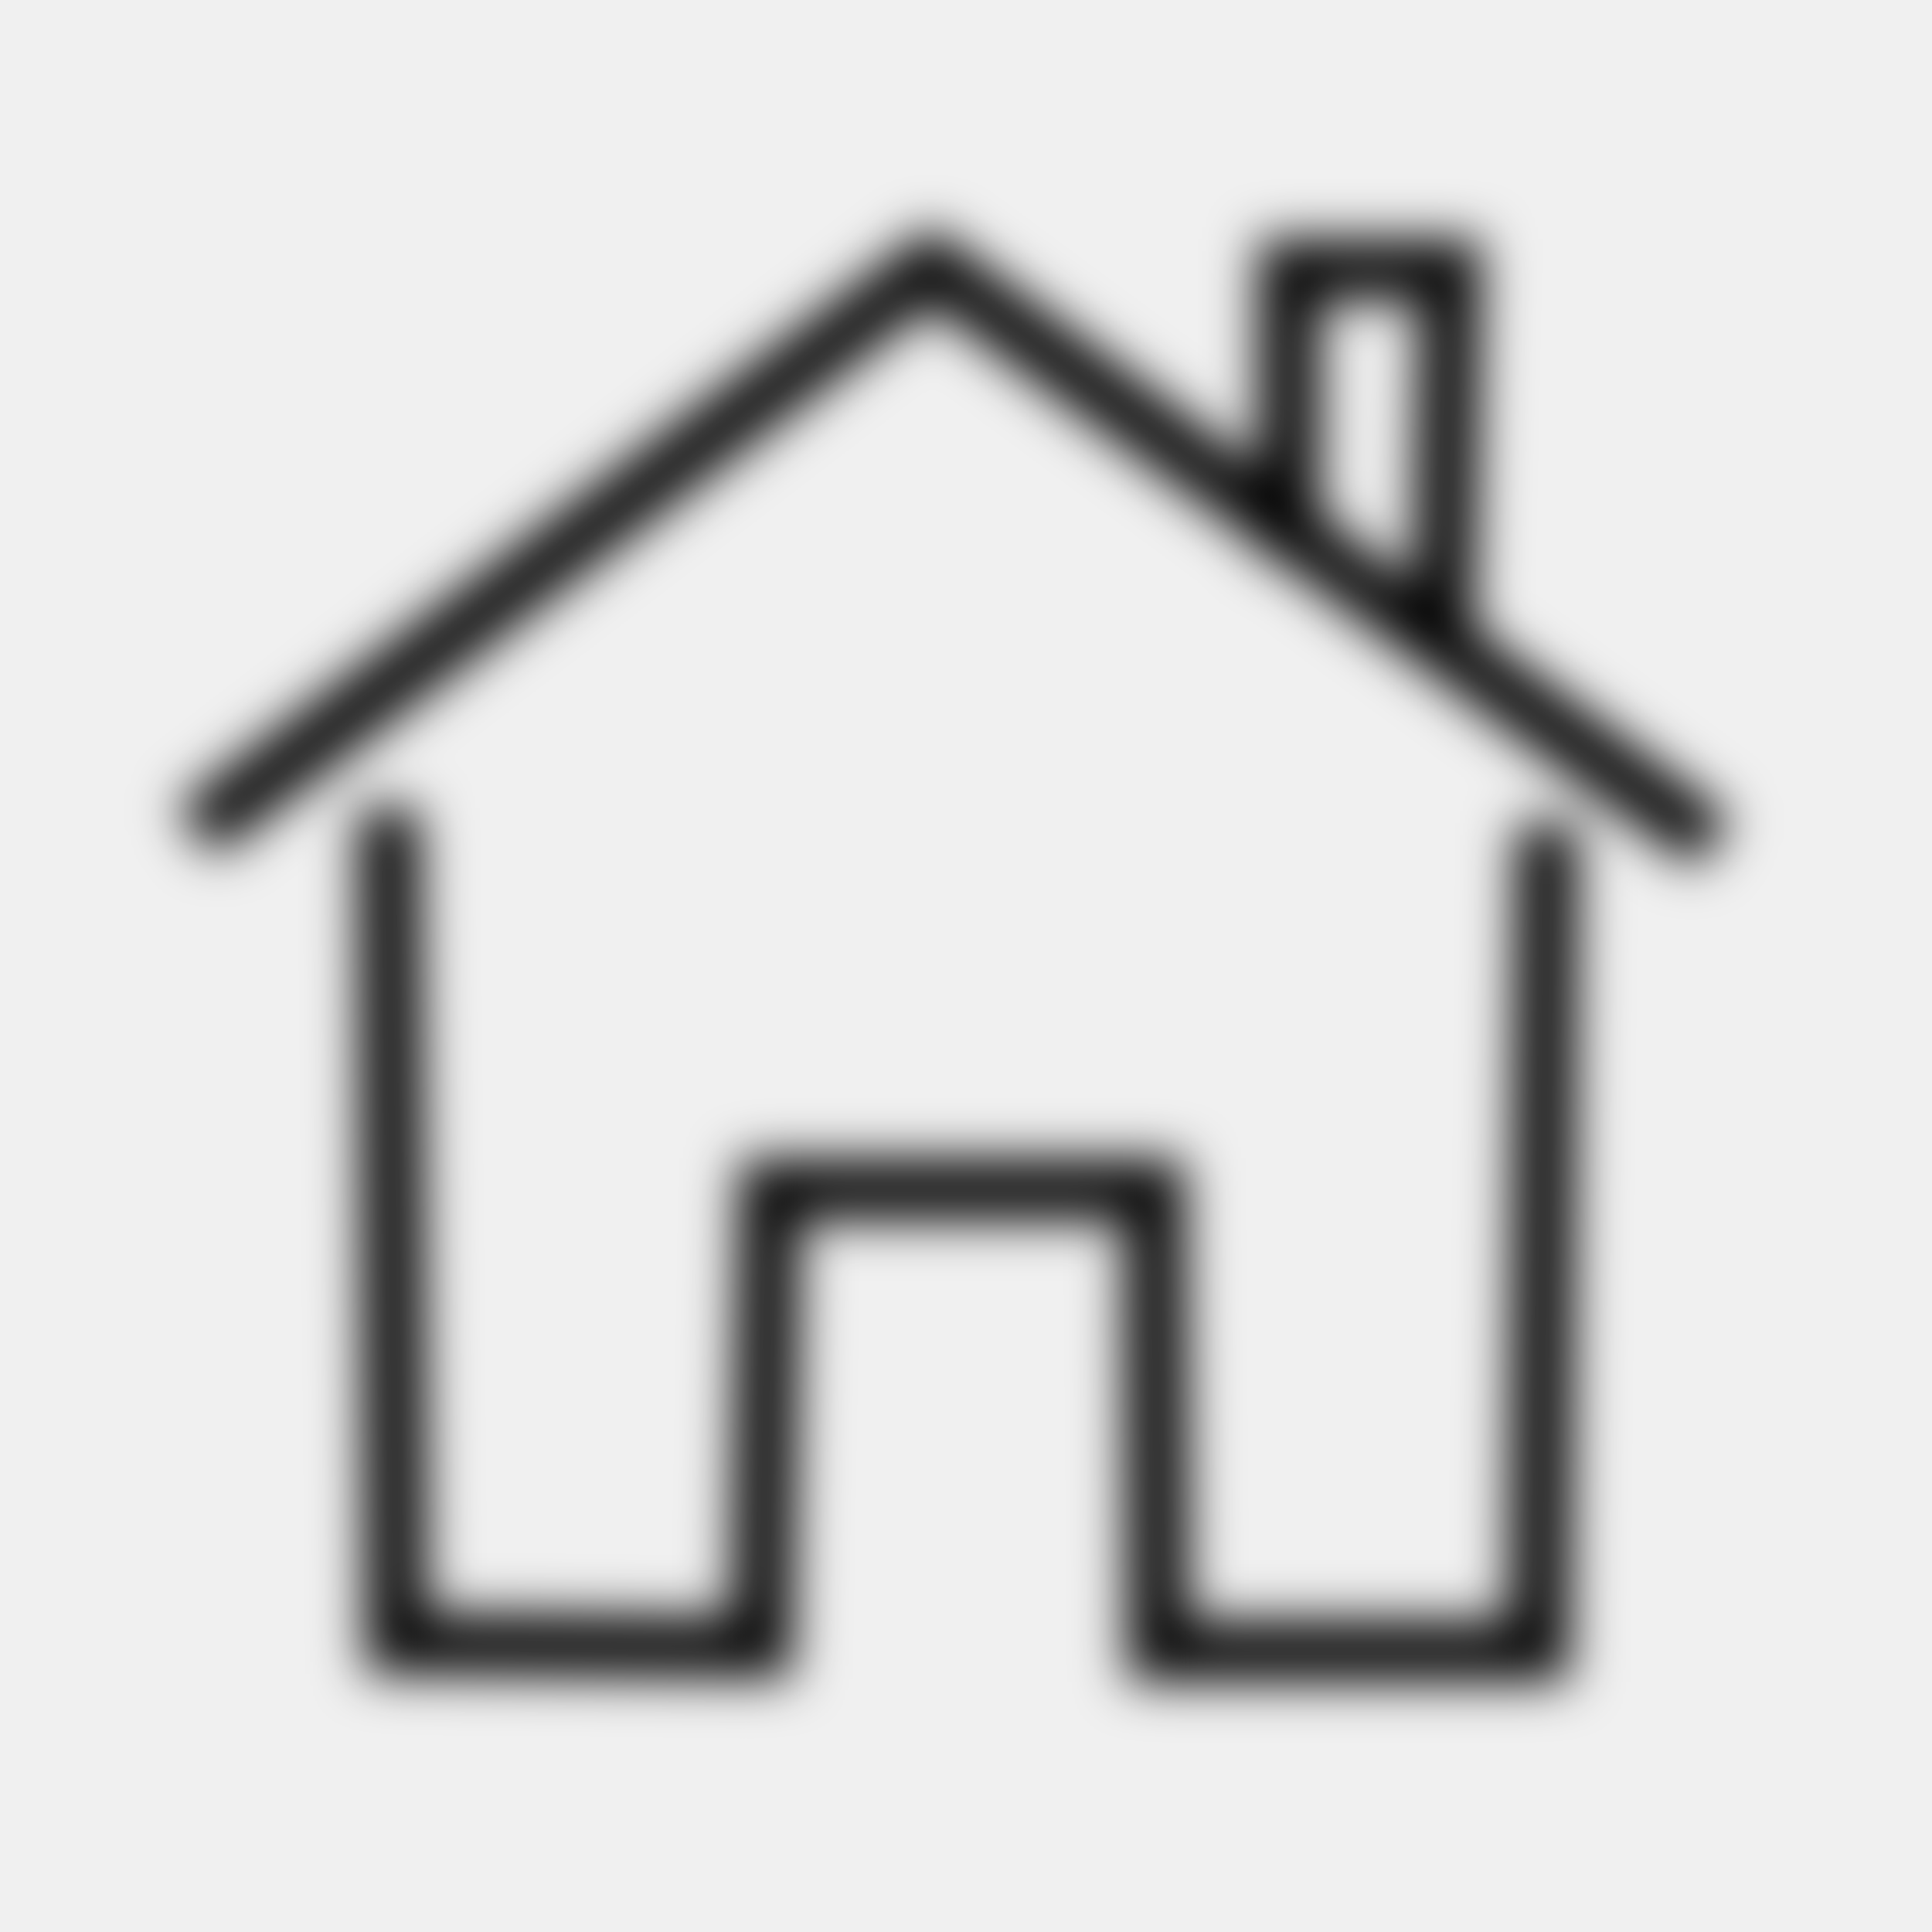
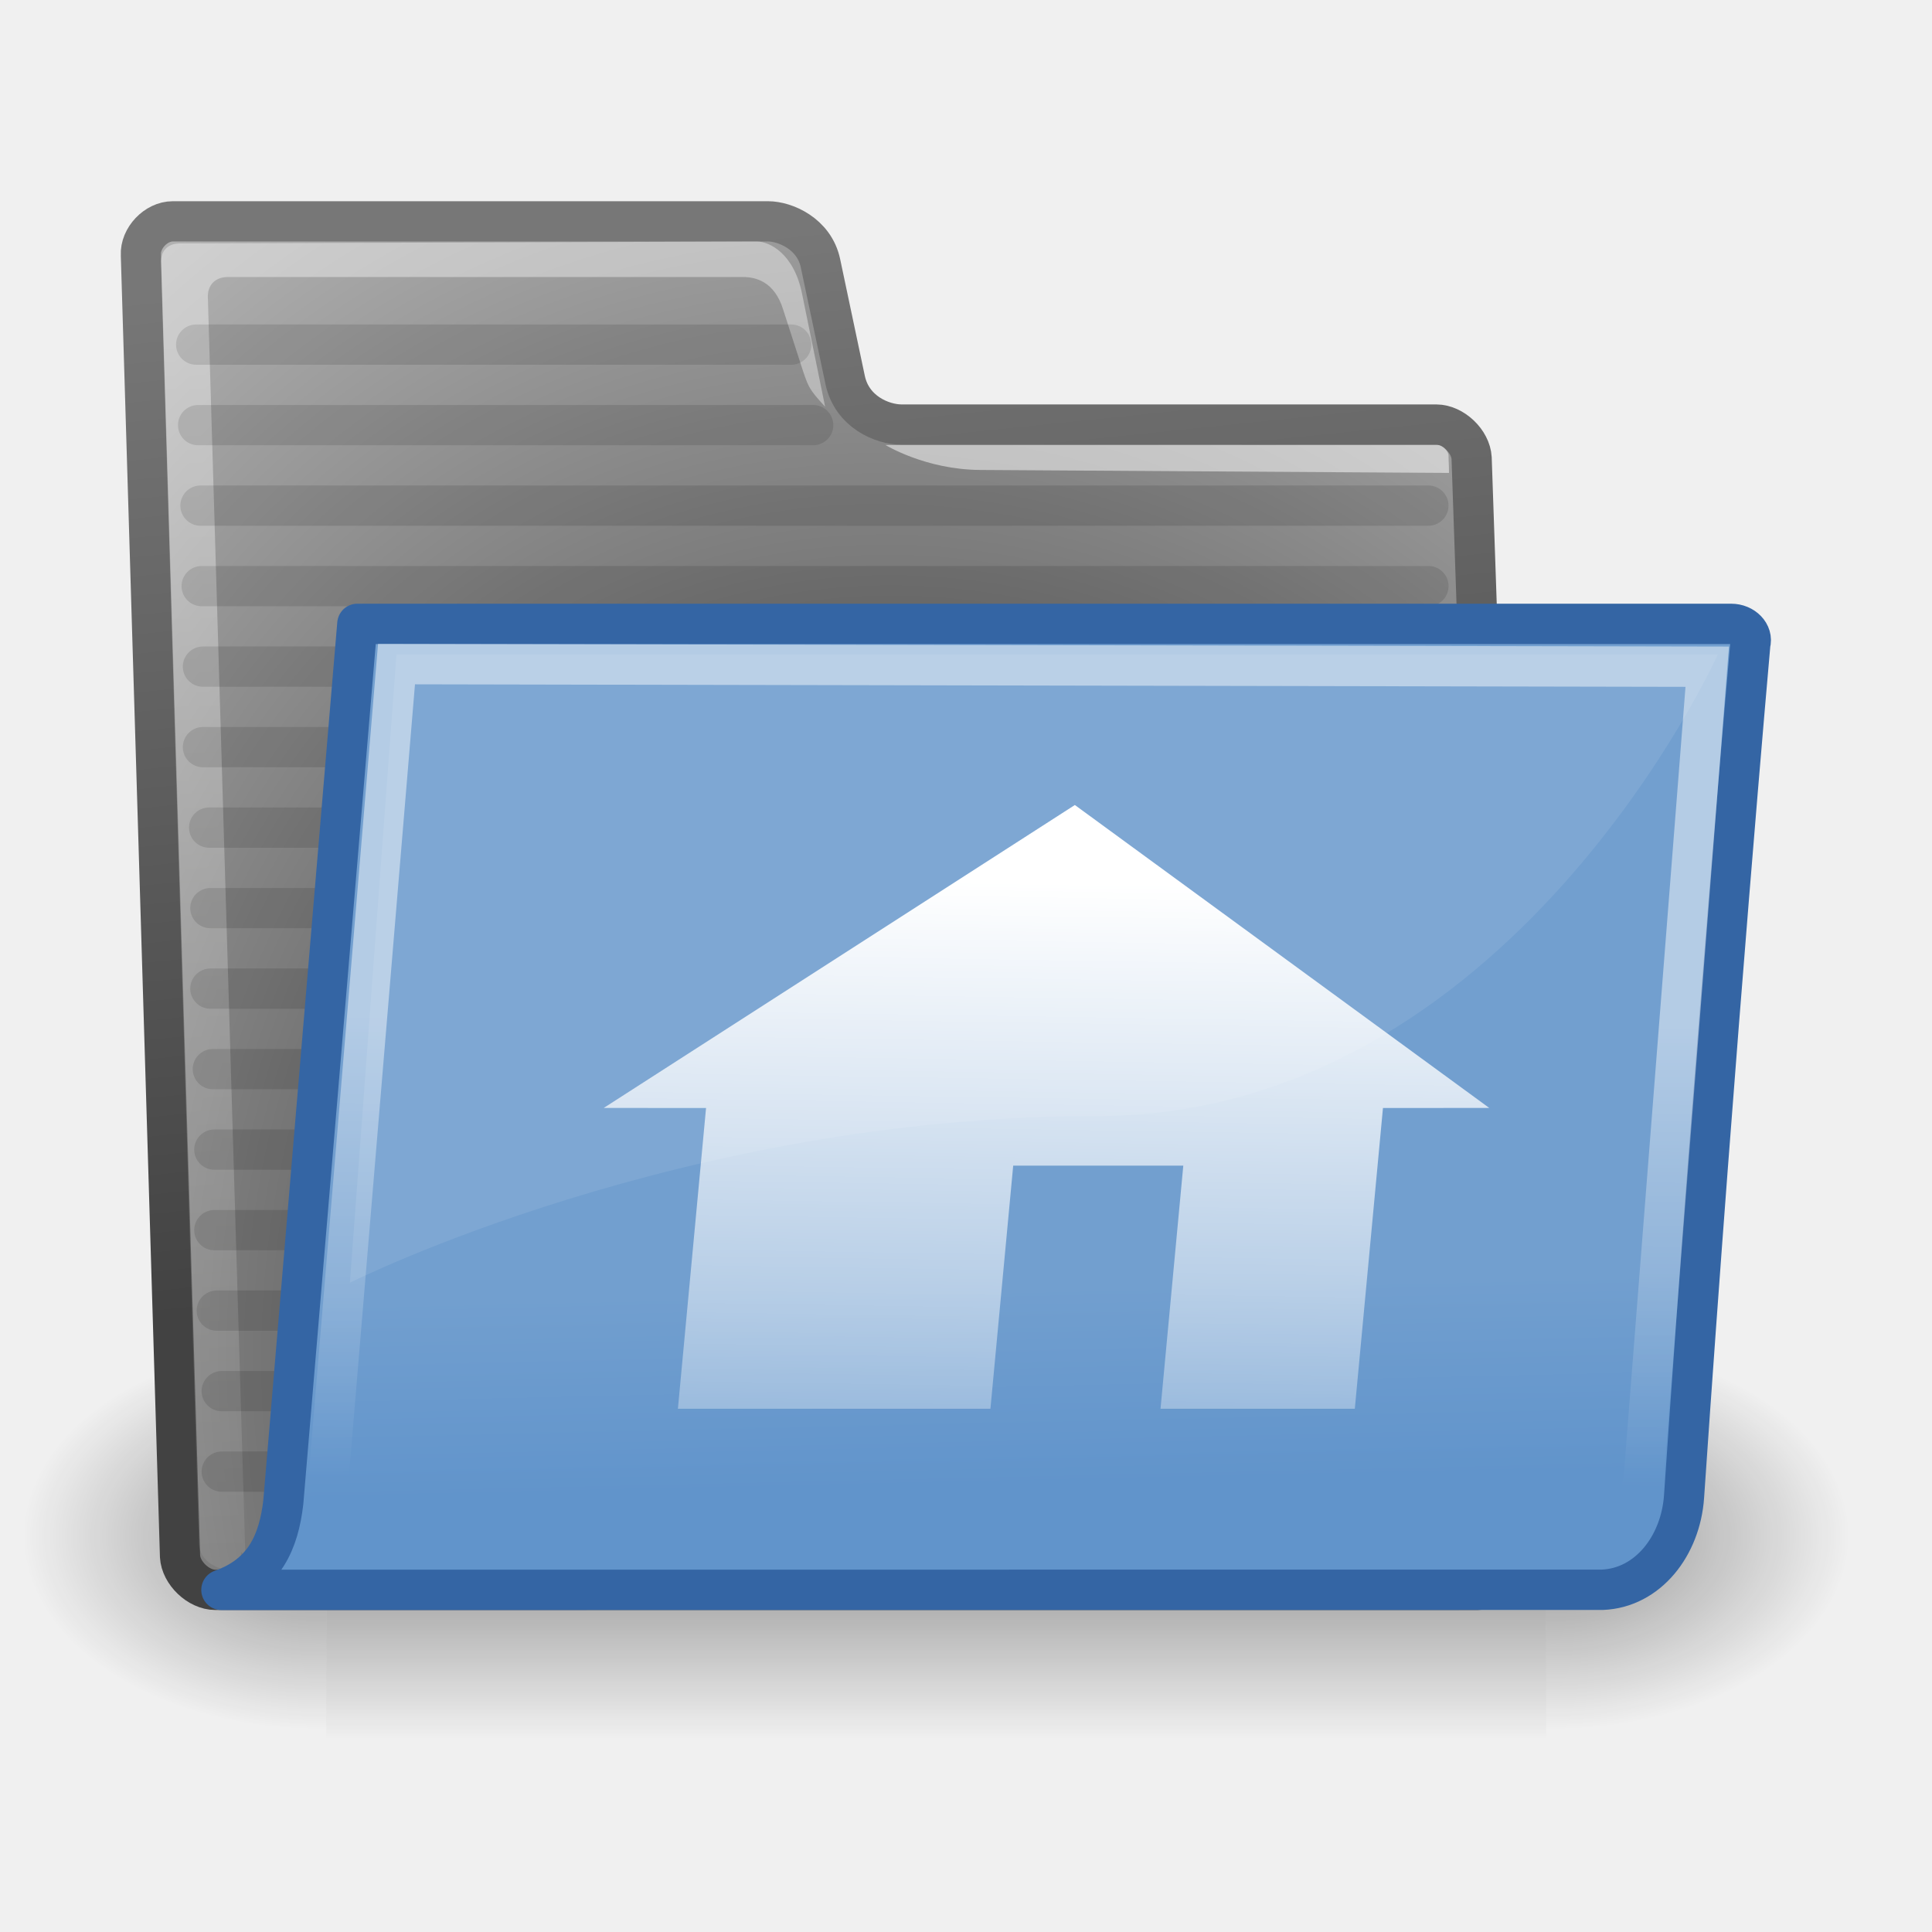
- <svg xmlns="http://www.w3.org/2000/svg" xmlns:xlink="http://www.w3.org/1999/xlink" width="32" height="32" id="svg3885" version="1.1">
-   <defs id="defs3887">
-     <linearGradient id="linearGradient4213">
-       <stop style="stop-color:#000080;stop-opacity:1" offset="0" id="stop4215" />
-       <stop style="stop-color:#0000ff;stop-opacity:0;" offset="1" id="stop4217" />
+ <svg xmlns="http://www.w3.org/2000/svg" xmlns:xlink="http://www.w3.org/1999/xlink" width="48px" height="48px" id="svg97">
+   <defs id="defs3">
+     <radialGradient xlink:href="#linearGradient5060" id="radialGradient6719" gradientUnits="userSpaceOnUse" gradientTransform="matrix(-2.774389,0,0,1.969706,112.7623,-872.8854)" cx="605.714" cy="486.648" fx="605.714" fy="486.648" r="117.143" />
+     <linearGradient id="linearGradient5060">
+       <stop style="stop-color:black;stop-opacity:1;" offset="0" id="stop5062" />
+       <stop style="stop-color:black;stop-opacity:0;" offset="1" id="stop5064" />
    </linearGradient>
-     <linearGradient id="linearGradient3810">
-       <stop style="stop-color:#0000ff;stop-opacity:1;" offset="0" id="stop3812" />
-       <stop style="stop-color:#0000ff;stop-opacity:0;" offset="1" id="stop3814" />
+     <radialGradient xlink:href="#linearGradient5060" id="radialGradient6717" gradientUnits="userSpaceOnUse" gradientTransform="matrix(2.774389,0,0,1.969706,-1891.633,-872.8854)" cx="605.714" cy="486.648" fx="605.714" fy="486.648" r="117.143" />
+     <linearGradient id="linearGradient5048">
+       <stop style="stop-color:black;stop-opacity:0;" offset="0" id="stop5050" />
+       <stop id="stop5056" offset="0.5" style="stop-color:black;stop-opacity:1;" />
+       <stop style="stop-color:black;stop-opacity:0;" offset="1" id="stop5052" />
    </linearGradient>
-     <linearGradient xlink:href="#linearGradient3810" id="linearGradient3816" x1="20.598" y1="21.365" x2="20.261" y2="-5.079" gradientUnits="userSpaceOnUse" />
-     <linearGradient xlink:href="#linearGradient3810-1" id="linearGradient3816-7" x1="20.598" y1="21.365" x2="20.261" y2="-5.079" gradientUnits="userSpaceOnUse" />
-     <linearGradient id="linearGradient3810-1">
-       <stop style="stop-color:#0000ff;stop-opacity:1;" offset="0" id="stop3812-5" />
-       <stop style="stop-color:#0000ff;stop-opacity:0;" offset="1" id="stop3814-7" />
+     <linearGradient xlink:href="#linearGradient5048" id="linearGradient6715" gradientUnits="userSpaceOnUse" gradientTransform="matrix(2.774389,0,0,1.969706,-1892.179,-872.8854)" x1="302.857" y1="366.648" x2="302.857" y2="609.505" />
+     <linearGradient id="linearGradient10997">
+       <stop style="stop-color:#ffffff;stop-opacity:1;" offset="0" id="stop10999" />
+       <stop style="stop-color:#ffffff;stop-opacity:0;" offset="1" id="stop11001" />
    </linearGradient>
-     <linearGradient gradientTransform="matrix(1,0,0,-1,-0.0954654,41.67998)" y2="-5.079" x2="20.261" y1="21.365" x1="20.598" gradientUnits="userSpaceOnUse" id="linearGradient3833" xlink:href="#linearGradient3810-1" />
-     <linearGradient xlink:href="#linearGradient3810" id="linearGradient3943" gradientUnits="userSpaceOnUse" x1="20.598" y1="21.365" x2="20.261" y2="-5.079" />
-     <linearGradient xlink:href="#linearGradient3810-1" id="linearGradient3945" gradientUnits="userSpaceOnUse" gradientTransform="matrix(1,0,0,-1,-0.0954654,41.67998)" x1="20.598" y1="21.365" x2="20.261" y2="-5.079" />
-     <linearGradient xlink:href="#linearGradient3810" id="linearGradient3951" gradientUnits="userSpaceOnUse" x1="20.598" y1="21.365" x2="20.261" y2="-5.079" />
-     <linearGradient xlink:href="#linearGradient3810-1" id="linearGradient3953" gradientUnits="userSpaceOnUse" gradientTransform="matrix(1,0,0,-1,-0.0954654,41.67998)" x1="20.598" y1="21.365" x2="20.261" y2="-5.079" />
-     <filter id="filter3970" color-interpolation-filters="sRGB">
-       <feGaussianBlur stdDeviation="0.421" id="feGaussianBlur3972" />
-     </filter>
-     <linearGradient xlink:href="#linearGradient4213" id="linearGradient4219" x1="9.704" y1="12.296" x2="37.317" y2="2.476" gradientUnits="userSpaceOnUse" gradientTransform="translate(0.8112117,-1.622424)" />
+     <linearGradient id="linearGradient127">
+       <stop id="stop128" offset="0" style="stop-color:#ffffff;stop-opacity:1;" />
+       <stop id="stop129" offset="1" style="stop-color:#ffffff;stop-opacity:0;" />
+     </linearGradient>
+     <linearGradient id="linearGradient9806">
+       <stop style="stop-color:#000000;stop-opacity:1;" offset="0" id="stop9808" />
+       <stop style="stop-color:#000000;stop-opacity:0;" offset="1" id="stop9810" />
+     </linearGradient>
+     <linearGradient id="linearGradient9766">
+       <stop style="stop-color:#6194cb;stop-opacity:1;" offset="0" id="stop9768" />
+       <stop style="stop-color:#729fcf;stop-opacity:1;" offset="1" id="stop9770" />
+     </linearGradient>
+     <linearGradient id="linearGradient3096">
+       <stop id="stop3098" offset="0" style="stop-color:#424242;stop-opacity:1;" />
+       <stop id="stop3100" offset="1" style="stop-color:#777777;stop-opacity:1;" />
+     </linearGradient>
+     <linearGradient id="linearGradient319">
+       <stop id="stop320" offset="0" style="stop-color:#ffffff;stop-opacity:1;" />
+       <stop id="stop321" offset="1" style="stop-color:#ffffff;stop-opacity:0;" />
+     </linearGradient>
+     <linearGradient id="linearGradient1789">
+       <stop style="stop-color:#202020;stop-opacity:1;" offset="0" id="stop1790" />
+       <stop style="stop-color:#b9b9b9;stop-opacity:1;" offset="1" id="stop1791" />
+     </linearGradient>
+     <radialGradient xlink:href="#linearGradient1789" id="radialGradient238" gradientUnits="userSpaceOnUse" gradientTransform="matrix(1.056008,1.513357e-2,0.142618,1.251599,-2.276279,-10.28106)" cx="20.706" cy="37.518" fx="20.706" fy="37.518" r="30.905" />
+     <linearGradient id="linearGradient3983">
+       <stop style="stop-color:#ffffff;stop-opacity:0.876;" offset="0" id="stop3984" />
+       <stop style="stop-color:#fffffe;stop-opacity:0;" offset="1" id="stop3985" />
+     </linearGradient>
+     <linearGradient xlink:href="#linearGradient3983" id="linearGradient491" gradientUnits="userSpaceOnUse" gradientTransform="matrix(1.516844,0,0,0.708978,-0.879573,-1.318166)" x1="6.23" y1="13.773" x2="9.898" y2="66.834" />
+     <linearGradient gradientUnits="userSpaceOnUse" y2="46.689" x2="12.854" y1="32.567" x1="13.036" gradientTransform="matrix(1.317489,0,0,0.816256,-0.879573,-1.318166)" id="linearGradient322" xlink:href="#linearGradient319" />
+     <linearGradient gradientUnits="userSpaceOnUse" y2="6.18" x2="15.515" y1="31.368" x1="18.113" id="linearGradient3104" xlink:href="#linearGradient3096" />
+     <linearGradient xlink:href="#linearGradient9766" id="linearGradient9772" x1="22.176" y1="36.988" x2="22.065" y2="32.05" gradientUnits="userSpaceOnUse" />
+     <radialGradient xlink:href="#linearGradient9806" id="radialGradient9812" cx="24.351" cy="41.592" fx="24.351" fy="41.592" r="19.136" gradientTransform="matrix(1,0,0,0.242494,-8.239935e-18,31.50606)" gradientUnits="userSpaceOnUse" />
+     <linearGradient xlink:href="#linearGradient10997" id="linearGradient11003" x1="19.49" y1="6.144" x2="19.387" y2="8.1" gradientUnits="userSpaceOnUse" />
+     <linearGradient xlink:href="#linearGradient127" id="linearGradient2296" gradientUnits="userSpaceOnUse" gradientTransform="matrix(1.207872,0,0,0.827902,-0.952004,-0.117547)" x1="21.354" y1="26.384" x2="20.796" y2="50.771" />
  </defs>
-   <g id="layer1" transform="translate(0,-16)">
-     <g id="g3957" style="filter:url(#filter3970)" transform="translate(4.932457,7.350827)">
-       <path style="fill:none;fill-rule:evenodd;stroke:#000000;stroke-width:1px;stroke-linecap:butt;stroke-linejoin:miter;stroke-opacity:1" d="M -1.682,22.421 10.491,13.052 23.43,22.612" id="path4174" />
-       <path style="fill:none;fill-rule:evenodd;stroke:#000000;stroke-width:1px;stroke-linecap:butt;stroke-linejoin:miter;stroke-opacity:1" d="m 1.505,22.039 0.127,13.83 6.055,0.064 0.127,-7.584 6.373,-10e-7 0.064,7.648 6.31,0 0.127,-13.703" id="path4176" />
-       <path style="fill:none;fill-rule:evenodd;stroke:#000000;stroke-width:1px;stroke-linecap:butt;stroke-linejoin:miter;stroke-opacity:1" d="m 16.419,17.896 0,-4.78 2.677,0 -0.127,6.182" id="path4178" />
+   <g id="layer1">
+     <g style="display:inline" transform="matrix(2.262383e-2,0,0,2.086758e-2,43.38343,36.36962)" id="g6707">
+       <rect style="opacity:0.402;color:black;fill:url(#linearGradient6715);fill-opacity:1;fill-rule:nonzero;stroke:none;stroke-width:1;stroke-linecap:round;stroke-linejoin:miter;marker:none;marker-start:none;marker-mid:none;marker-end:none;stroke-miterlimit:4;stroke-dasharray:none;stroke-dashoffset:0;stroke-opacity:1;visibility:visible;display:inline;overflow:visible" id="rect6709" width="1339.633" height="478.357" x="-1559.252" y="-150.697" />
+       <path style="opacity:0.402;color:black;fill:url(#radialGradient6717);fill-opacity:1;fill-rule:nonzero;stroke:none;stroke-width:1;stroke-linecap:round;stroke-linejoin:miter;marker:none;marker-start:none;marker-mid:none;marker-end:none;stroke-miterlimit:4;stroke-dasharray:none;stroke-dashoffset:0;stroke-opacity:1;visibility:visible;display:inline;overflow:visible" d="M -219.619,-150.68 C -219.619,-150.68 -219.619,327.65 -219.619,327.65 C -76.745,328.551 125.781,220.481 125.781,88.454 C 125.781,-43.572 -33.655,-150.68 -219.619,-150.68 z " id="path6711" />
+       <path id="path6713" d="M -1559.252,-150.68 C -1559.252,-150.68 -1559.252,327.65 -1559.252,327.65 C -1702.127,328.551 -1904.652,220.481 -1904.652,88.454 C -1904.652,-43.572 -1745.216,-150.68 -1559.252,-150.68 z " style="opacity:0.402;color:black;fill:url(#radialGradient6719);fill-opacity:1;fill-rule:nonzero;stroke:none;stroke-width:1;stroke-linecap:round;stroke-linejoin:miter;marker:none;marker-start:none;marker-mid:none;marker-end:none;stroke-miterlimit:4;stroke-dasharray:none;stroke-dashoffset:0;stroke-opacity:1;visibility:visible;display:inline;overflow:visible" />
    </g>
+     <path d="M 4.522,38.687 C 4.544,39.104 4.982,39.52 5.398,39.52 L 36.725,39.52 C 37.141,39.52 37.536,39.104 37.514,38.687 L 36.578,11.461 C 36.556,11.044 36.118,10.628 35.701,10.628 L 22.431,10.628 C 21.945,10.628 21.196,10.312 21.029,9.521 L 20.417,6.628 C 20.262,5.893 19.535,5.59 19.119,5.59 L 4.34,5.59 C 3.924,5.59 3.529,6.007 3.551,6.423 L 4.522,38.687 z " id="path216" style="fill:url(#radialGradient238);fill-opacity:1;fill-rule:nonzero;stroke:url(#linearGradient3104);stroke-width:0.998;stroke-linecap:round;stroke-linejoin:round;stroke-miterlimit:4;stroke-dasharray:none;stroke-opacity:1" transform="matrix(1.00104,0,0,1.002076,-5.390137e-2,-0.102085)" />
+     <path style="opacity:0.451;color:#000000;fill:url(#linearGradient491);fill-opacity:1;fill-rule:nonzero;stroke:none;stroke-width:1.214;stroke-linecap:butt;stroke-linejoin:miter;marker:none;marker-start:none;marker-mid:none;marker-end:none;stroke-miterlimit:4;stroke-dashoffset:0;stroke-opacity:1;visibility:visible;display:block;overflow:visible" d="M 6.068,38.864 C 6.085,39.176 5.887,39.384 5.57,39.28 L 5.57,39.28 C 5.252,39.176 5.033,38.968 5.017,38.656 L 4.069,6.591 C 4.053,6.279 4.234,6.091 4.546,6.091 L 18.968,6.043 C 19.281,6.043 19.9,6.343 20.101,7.365 L 20.675,10.181 C 20.248,9.715 20.256,9.701 20.037,9.024 L 19.631,7.765 C 19.412,7.037 18.933,6.933 18.621,6.933 L 5.733,6.933 C 5.421,6.933 5.224,7.141 5.24,7.453 L 6.178,38.968 L 6.068,38.864 z " id="path219" transform="matrix(0.993563,0,0,0.992049,-4.175005e-2,5.133802e-3)" />
+     <g id="g3950">
+       <path style="opacity:0.114;color:#000000;fill:#729fcf;fill-opacity:1;fill-rule:nonzero;stroke:#000000;stroke-width:1;stroke-linecap:round;stroke-linejoin:round;marker:none;marker-start:none;marker-mid:none;marker-end:none;stroke-miterlimit:4;stroke-dasharray:none;stroke-dashoffset:0;stroke-opacity:1;visibility:visible;display:inline;overflow:visible" d="M 5.042,18.562 L 35.489,18.562" id="path9784" />
+       <path id="path9778" d="M 4.981,12.562 L 35.488,12.562" style="opacity:0.114;color:#000000;fill:#729fcf;fill-opacity:1;fill-rule:nonzero;stroke:#000000;stroke-width:1;stroke-linecap:round;stroke-linejoin:round;marker:none;marker-start:none;marker-mid:none;marker-end:none;stroke-miterlimit:4;stroke-dasharray:none;stroke-dashoffset:0;stroke-opacity:1;visibility:visible;display:inline;overflow:visible" />
+       <path style="opacity:0.114;color:#000000;fill:#729fcf;fill-opacity:1;fill-rule:nonzero;stroke:#000000;stroke-width:1;stroke-linecap:round;stroke-linejoin:round;marker:none;marker-start:none;marker-mid:none;marker-end:none;stroke-miterlimit:4;stroke-dasharray:none;stroke-dashoffset:0;stroke-opacity:1;visibility:visible;display:inline;overflow:visible" d="M 5.227,22.562 L 35.492,22.562" id="path9788" />
+       <path id="path9798" d="M 5.386,32.562 L 35.495,32.562" style="opacity:0.114;color:#000000;fill:#729fcf;fill-opacity:1;fill-rule:nonzero;stroke:#000000;stroke-width:1;stroke-linecap:round;stroke-linejoin:round;marker:none;marker-start:none;marker-mid:none;marker-end:none;stroke-miterlimit:4;stroke-dasharray:none;stroke-dashoffset:0;stroke-opacity:1;visibility:visible;display:inline;overflow:visible" />
+       <path style="opacity:0.114;color:#000000;fill:#729fcf;fill-opacity:1;fill-rule:nonzero;stroke:#000000;stroke-width:1;stroke-linecap:round;stroke-linejoin:round;marker:none;marker-start:none;marker-mid:none;marker-end:none;stroke-miterlimit:4;stroke-dasharray:none;stroke-dashoffset:0;stroke-opacity:1;visibility:visible;display:inline;overflow:visible" d="M 5.509,34.562 L 35.497,34.562" id="path9800" />
+       <path id="path9782" d="M 5.042,16.562 L 35.489,16.562" style="opacity:0.114;color:#000000;fill:#729fcf;fill-opacity:1;fill-rule:nonzero;stroke:#000000;stroke-width:1;stroke-linecap:round;stroke-linejoin:round;marker:none;marker-start:none;marker-mid:none;marker-end:none;stroke-miterlimit:4;stroke-dasharray:none;stroke-dashoffset:0;stroke-opacity:1;visibility:visible;display:inline;overflow:visible" />
+       <path id="path9786" d="M 5.196,20.562 L 35.492,20.562" style="opacity:0.114;color:#000000;fill:#729fcf;fill-opacity:1;fill-rule:nonzero;stroke:#000000;stroke-width:1;stroke-linecap:round;stroke-linejoin:round;marker:none;marker-start:none;marker-mid:none;marker-end:none;stroke-miterlimit:4;stroke-dasharray:none;stroke-dashoffset:0;stroke-opacity:1;visibility:visible;display:inline;overflow:visible" />
+       <path style="opacity:0.114;color:#000000;fill:#729fcf;fill-opacity:1;fill-rule:nonzero;stroke:#000000;stroke-width:1;stroke-linecap:round;stroke-linejoin:round;marker:none;marker-start:none;marker-mid:none;marker-end:none;stroke-miterlimit:4;stroke-dasharray:none;stroke-dashoffset:0;stroke-opacity:1;visibility:visible;display:inline;overflow:visible" d="M 5.011,14.562 L 35.489,14.562" id="path9780" />
+       <g transform="matrix(1.053404,0,5.515434e-2,1.040068,-9.163336,2.458743)" id="g220" style="fill:#ffffff;fill-opacity:0.757;fill-rule:nonzero;stroke:none;stroke-width:0.999;stroke-miterlimit:4">
+         <path id="path221" d="M 42.417,8.515 C 42.422,8.418 42.289,8.268 42.182,8.268 L 29.151,8.266 C 29.151,8.266 30.062,8.854 31.352,8.862 L 42.406,8.933 C 42.417,8.722 42.409,8.677 42.417,8.515 z " style="fill:#ffffff;fill-opacity:0.508" />
+       </g>
+       <path id="path9790" d="M 5.227,24.562 L 35.492,24.562" style="opacity:0.114;color:#000000;fill:#729fcf;fill-opacity:1;fill-rule:nonzero;stroke:#000000;stroke-width:1;stroke-linecap:round;stroke-linejoin:round;marker:none;marker-start:none;marker-mid:none;marker-end:none;stroke-miterlimit:4;stroke-dasharray:none;stroke-dashoffset:0;stroke-opacity:1;visibility:visible;display:inline;overflow:visible" />
+       <path style="opacity:0.114;color:#000000;fill:#729fcf;fill-opacity:1;fill-rule:nonzero;stroke:#000000;stroke-width:1;stroke-linecap:round;stroke-linejoin:round;marker:none;marker-start:none;marker-mid:none;marker-end:none;stroke-miterlimit:4;stroke-dasharray:none;stroke-dashoffset:0;stroke-opacity:1;visibility:visible;display:inline;overflow:visible" d="M 5.325,30.562 L 35.494,30.562" id="path9796" />
+       <path id="path9794" d="M 5.325,28.562 L 35.494,28.562" style="opacity:0.114;color:#000000;fill:#729fcf;fill-opacity:1;fill-rule:nonzero;stroke:#000000;stroke-width:1;stroke-linecap:round;stroke-linejoin:round;marker:none;marker-start:none;marker-mid:none;marker-end:none;stroke-miterlimit:4;stroke-dasharray:none;stroke-dashoffset:0;stroke-opacity:1;visibility:visible;display:inline;overflow:visible" />
+       <path id="path9802" d="M 5.509,36.562 L 35.497,36.562" style="opacity:0.114;color:#000000;fill:#729fcf;fill-opacity:1;fill-rule:nonzero;stroke:#000000;stroke-width:1;stroke-linecap:round;stroke-linejoin:round;marker:none;marker-start:none;marker-mid:none;marker-end:none;stroke-miterlimit:4;stroke-dasharray:none;stroke-dashoffset:0;stroke-opacity:1;visibility:visible;display:inline;overflow:visible" />
+       <path style="opacity:0.114;color:#000000;fill:#729fcf;fill-opacity:1;fill-rule:nonzero;stroke:#000000;stroke-width:1;stroke-linecap:round;stroke-linejoin:round;marker:none;marker-start:none;marker-mid:none;marker-end:none;stroke-miterlimit:4;stroke-dasharray:none;stroke-dashoffset:0;stroke-opacity:1;visibility:visible;display:inline;overflow:visible" d="M 5.288,26.562 L 35.493,26.562" id="path9792" />
+       <path id="path9774" d="M 4.874,8.562 L 19.657,8.562" style="opacity:0.114;color:#000000;fill:#729fcf;fill-opacity:1;fill-rule:nonzero;stroke:#000000;stroke-width:1;stroke-linecap:round;stroke-linejoin:round;marker:none;marker-start:none;marker-mid:none;marker-end:none;stroke-miterlimit:4;stroke-dasharray:none;stroke-dashoffset:0;stroke-opacity:1;visibility:visible;display:inline;overflow:visible" />
+       <path style="opacity:0.114;color:#000000;fill:#729fcf;fill-opacity:1;fill-rule:nonzero;stroke:#000000;stroke-width:1;stroke-linecap:round;stroke-linejoin:round;marker:none;marker-start:none;marker-mid:none;marker-end:none;stroke-miterlimit:4;stroke-dasharray:none;stroke-dashoffset:0;stroke-opacity:1;visibility:visible;display:inline;overflow:visible" d="M 4.922,10.562 L 20.203,10.562" id="path9776" />
+     </g>
+     <path style="color:#000000;fill:url(#linearGradient9772);fill-opacity:1;fill-rule:nonzero;stroke:#3465a4;stroke-width:1.005;stroke-linecap:butt;stroke-linejoin:round;marker:none;marker-start:none;marker-mid:none;marker-end:none;stroke-miterlimit:4;stroke-dasharray:none;stroke-dashoffset:0;stroke-opacity:1;visibility:visible;display:block" d="M 39.784,39.511 C 40.927,39.467 41.747,38.414 41.831,37.19 C 42.622,25.641 43.49,15.958 43.49,15.958 C 43.562,15.71 43.322,15.463 43.01,15.463 L 8.639,15.463 C 8.639,15.463 6.788,37.33 6.788,37.33 C 6.674,38.312 6.322,39.134 5.238,39.513 L 39.784,39.511 z " id="path233" transform="matrix(0.993091,0,0,0.997896,0.297717,6.983205e-2)" />
+     <path id="path304" d="M 9.62,16.464 L 42.411,16.529 L 40.837,36.531 C 40.753,37.602 40.387,37.959 38.965,37.959 C 37.093,37.959 10.287,37.927 7.57,37.927 C 7.803,37.606 7.904,36.938 7.905,36.922 L 9.62,16.464 z " style="opacity:0.466;fill:none;fill-opacity:1;fill-rule:evenodd;stroke:url(#linearGradient322);stroke-width:1.005px;stroke-linecap:round;stroke-linejoin:miter;stroke-opacity:1" transform="matrix(0.993091,0,0,0.997896,0.297717,6.983205e-2)" />
+     <path id="path323" d="M 9.62,16.223 L 8.454,31.866 C 8.454,31.866 16.75,27.718 27.12,27.718 C 37.49,27.718 42.675,16.223 42.675,16.223 L 9.62,16.223 z " style="fill:#ffffff;fill-opacity:0.089;fill-rule:evenodd;stroke:none;stroke-width:1px;stroke-linecap:butt;stroke-linejoin:miter;stroke-opacity:1" transform="matrix(0.993091,0,0,0.997896,0.297717,6.983205e-2)" />
+     <path d="M 16.57,27.405 L 15.863,35 L 23.714,35 L 24.286,28.861 L 28.559,28.861 L 27.987,35 L 32.868,35 L 33.575,27.405 L 36.245,27.403 L 25.835,19.753 L 14,27.403 L 16.57,27.405 z " style="fill:url(#linearGradient2296);fill-opacity:1;fill-rule:evenodd;stroke-width:3pt" id="path892" transform="matrix(0.988981,0,0,0.983782,1.154266,0.56763)" />
+     <g style="opacity:0.415;fill:url(#linearGradient11003);fill-opacity:1;fill-rule:nonzero;stroke:#000000;stroke-miterlimit:4" transform="matrix(1.040764,0,5.449252e-2,1.365642,-8.358528,0.921788)" id="g217" />
  </g>
+   <g id="layer2" />
</svg>
